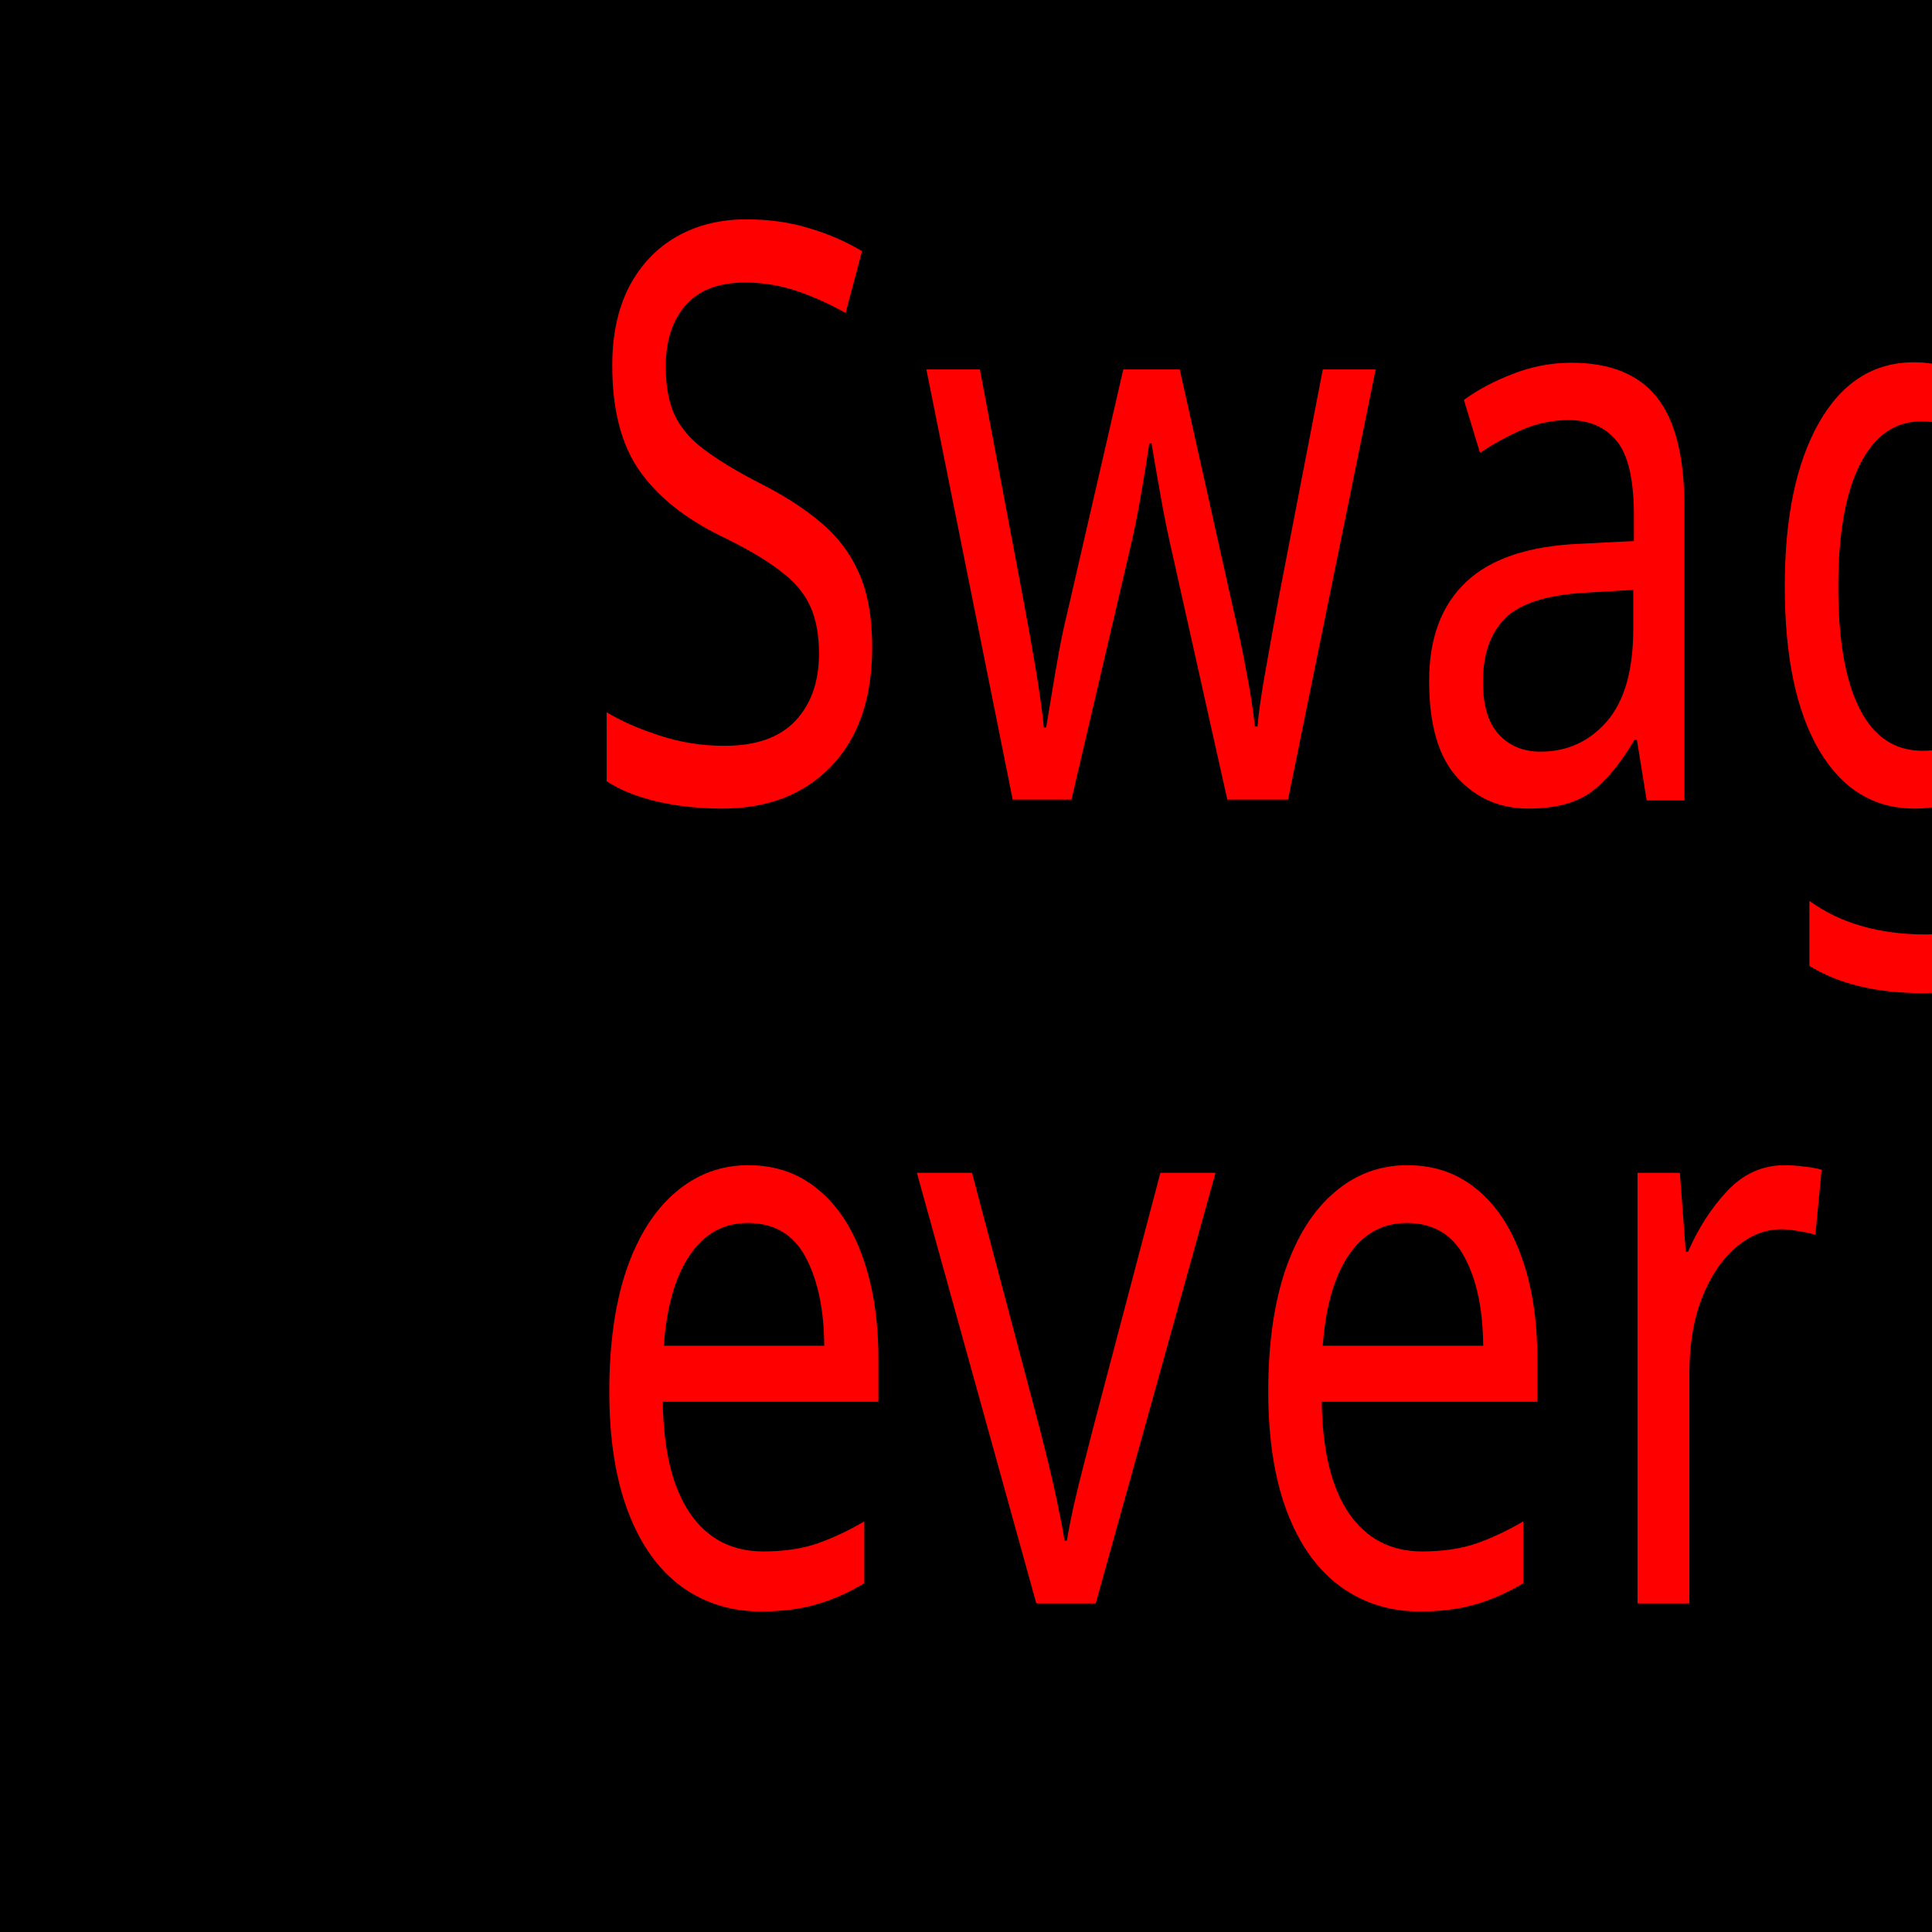
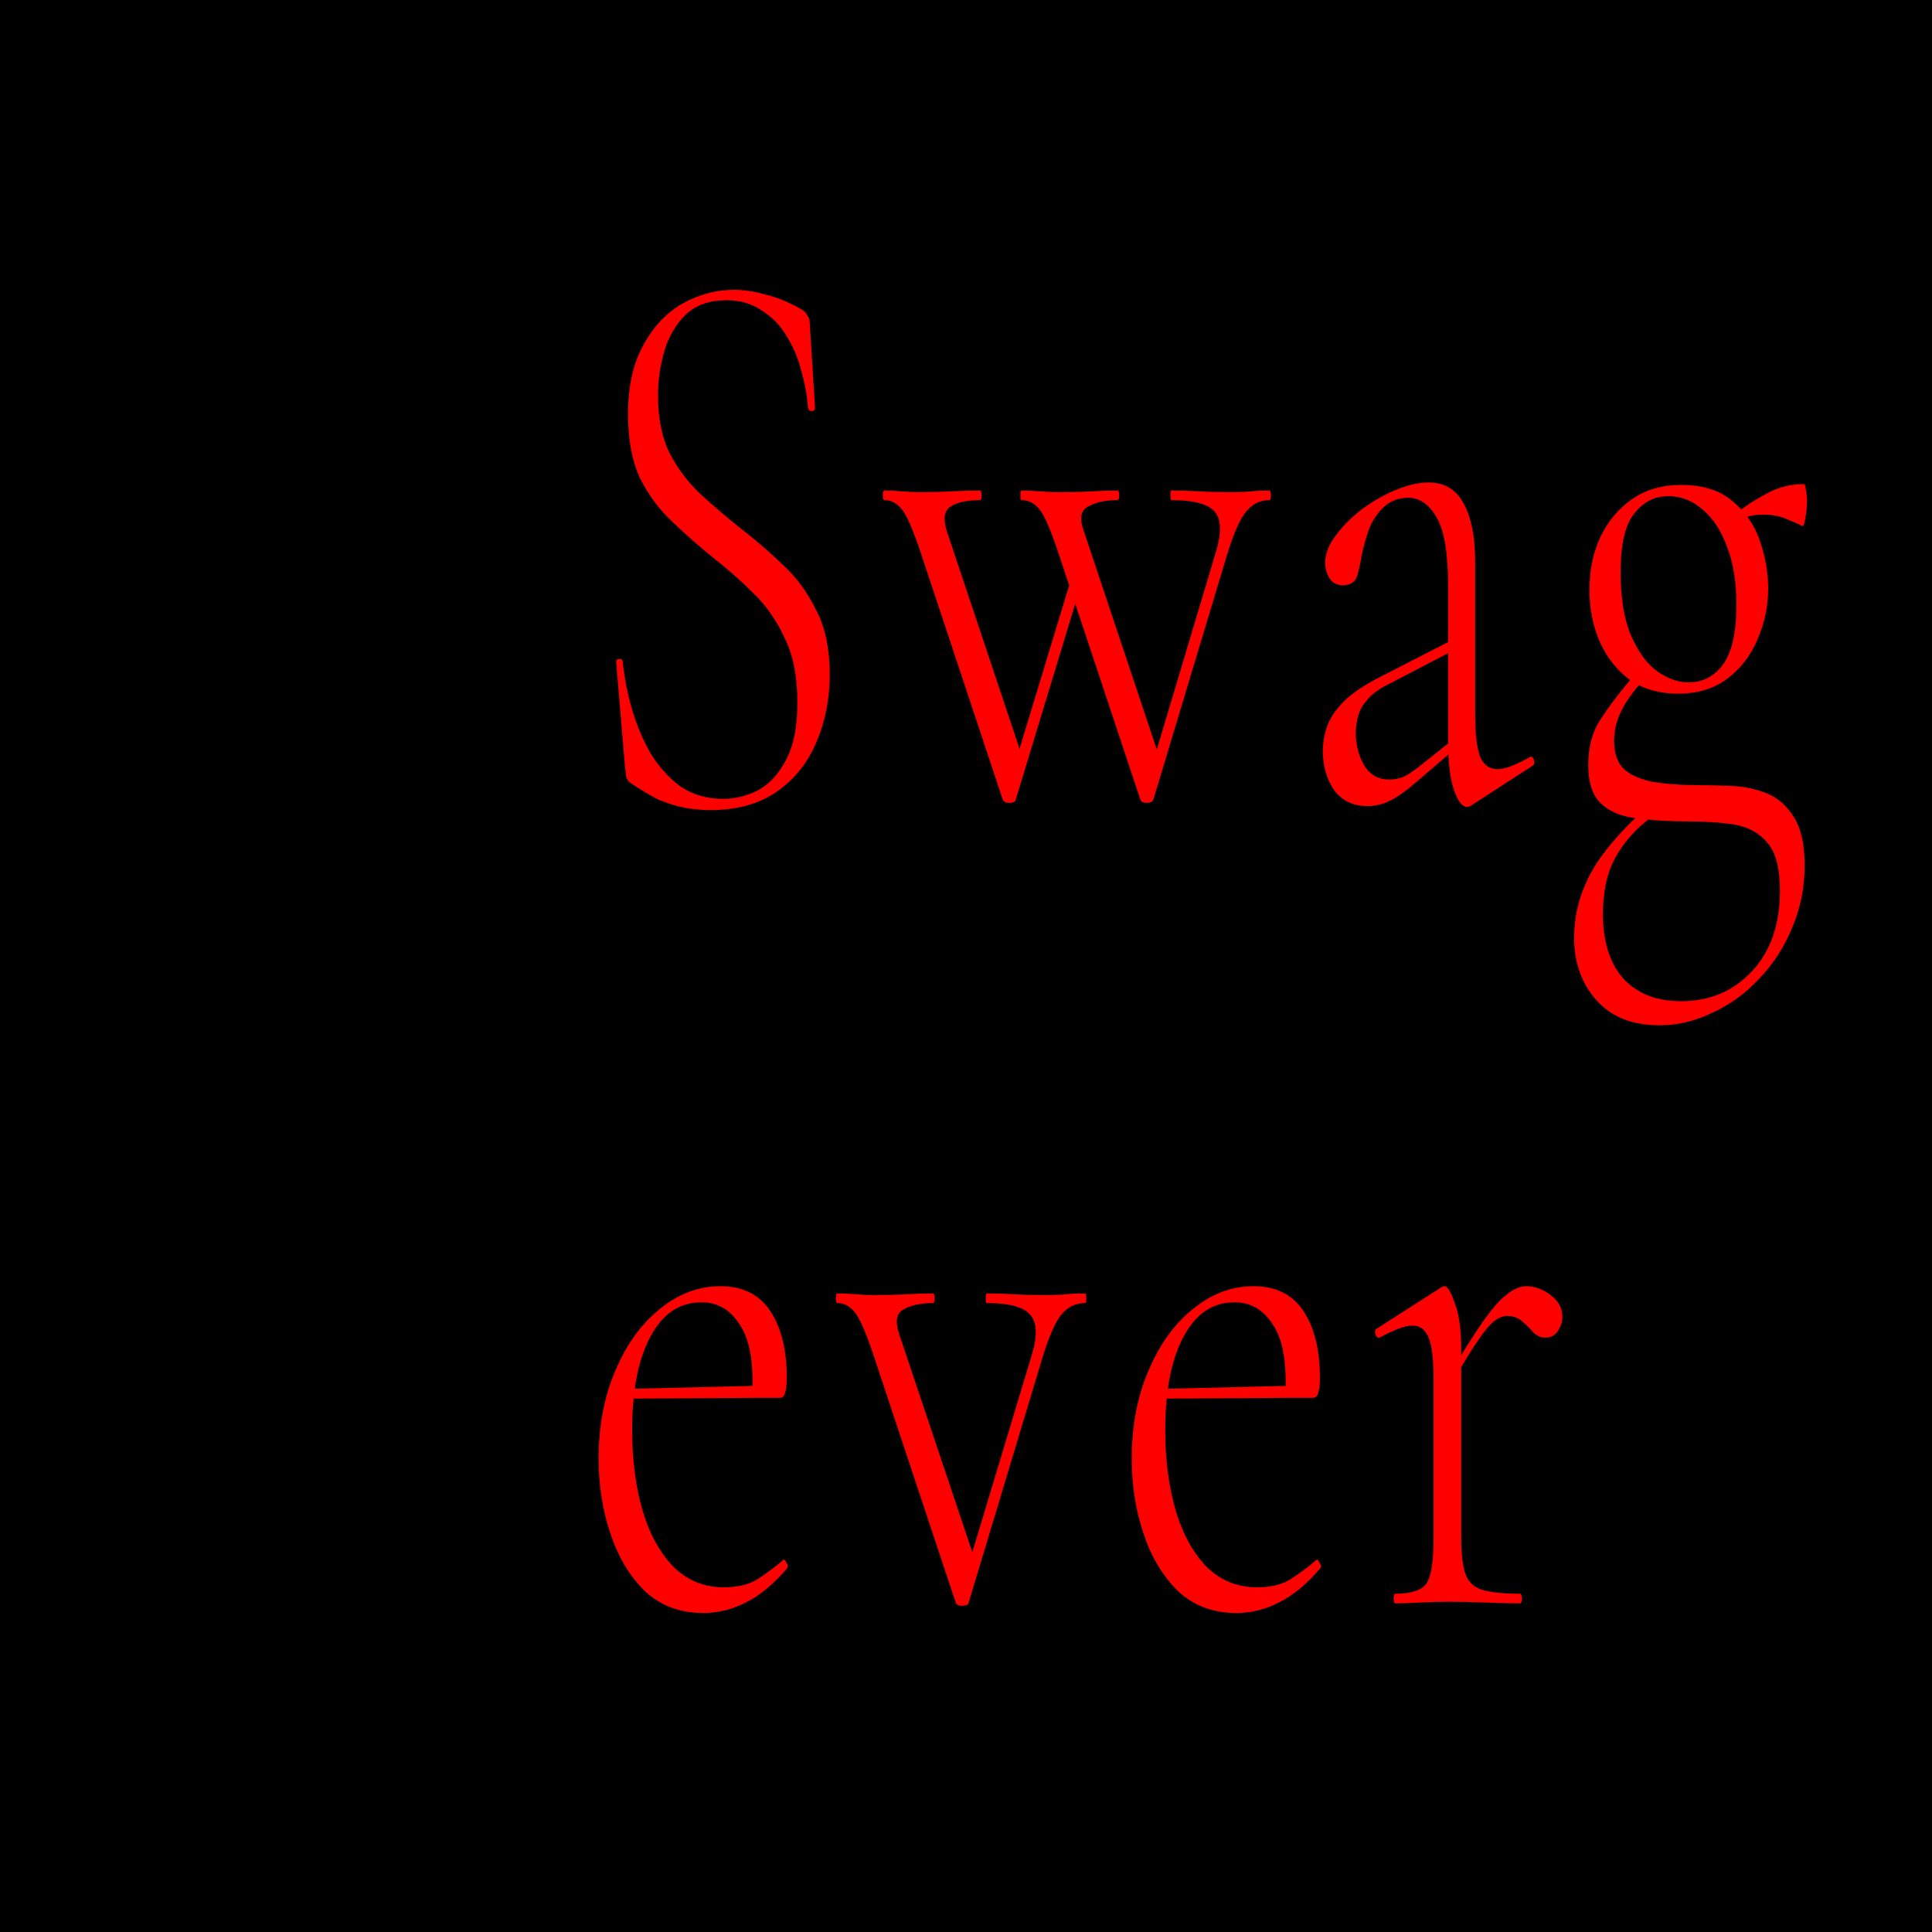
<svg xmlns="http://www.w3.org/2000/svg" width="55mm" height="55mm" viewBox="0 0 55 55" version="1.1" id="svg1">
  <defs id="defs1">
    <rect x="59.498" y="9.979" width="147.593" height="106.681" id="rect1" />
    <rect x="41.575" y="114.331" width="139.373" height="59.405" id="rect12" />
    <rect x="62.362" y="83.15" width="176.693" height="135.118" id="rect11" />
    <rect x="20.787" y="-41.575" width="166.299" height="176.693" id="rect10" />
    <rect x="10.394" y="10.394" width="189.567" height="133.318" id="rect9" />
+     <rect x="59.498" y="9.979" width="147.593" height="106.681" id="rect4" />
  </defs>
  <rect style="display:inline;opacity:1;fill:#000000;stroke:none;stroke-width:1;stroke-linejoin:round;stroke-dasharray:none;paint-order:stroke markers fill" id="rect8" width="55" height="55" x="0" y="0" />
  <g id="layer1">
-     <text xml:space="preserve" transform="matrix(0.5978921,0,0,0.8163352,-19.15153,-2.798842)" id="text1" style="font-style:normal;font-variant:normal;font-weight:300;font-stretch:normal;font-size:28px;line-height:1;font-family:'Cormorant Garamond';-inkscape-font-specification:'Cormorant Garamond Light';letter-spacing:0.96px;writing-mode:lr-tb;direction:ltr;white-space:pre;shape-inside:url(#rect1);fill:#ff0000;fill-opacity:1;stroke:none;stroke-width:3.753;stroke-linejoin:bevel;paint-order:stroke markers fill">
-       <tspan x="59.498" y="31.343" id="tspan2">Swag
+     <text xml:space="preserve" transform="matrix(0.5978921,0,0,0.8163352,-19.15153,-2.798842)" id="text1" style="font-style:normal;font-variant:normal;font-weight:300;font-stretch:normal;font-size:28px;line-height:1;font-family:'Cormorant Garamond';-inkscape-font-specification:'Cormorant Garamond Light';letter-spacing:0.96px;writing-mode:lr-tb;direction:ltr;white-space:pre;shape-inside:url(#rect1);display:none;fill:#ff0000;fill-opacity:1;stroke:none;stroke-width:3.753;stroke-linejoin:bevel;paint-order:stroke markers fill">
+       <tspan x="59.498" y="31.343" id="tspan1">Swag
</tspan>
-       <tspan x="59.498" y="59.343" id="tspan3">ever</tspan>
+       <tspan x="59.498" y="59.343" id="tspan4">ever</tspan>
    </text>
+     <path id="text4" style="font-style:normal;font-variant:normal;font-weight:300;font-stretch:normal;font-size:28px;line-height:1;font-family:'Cormorant Garamond';-inkscape-font-specification:'Cormorant Garamond Light';letter-spacing:0.96px;writing-mode:lr-tb;direction:ltr;white-space:pre;shape-inside:url(#rect4);fill:#ff0000;fill-opacity:1;stroke:none;stroke-width:3.753;stroke-linejoin:bevel;paint-order:stroke markers fill" d="M 66.974 13.535 C 66.134 13.535 65.322 13.694 64.538 14.011 C 63.773 14.328 63.147 14.814 62.662 15.467 C 62.177 16.102 61.934 16.904 61.934 17.875 C 61.934 18.752 62.121 19.489 62.494 20.087 C 62.886 20.665 63.39 21.169 64.006 21.598 C 64.622 22.028 65.257 22.439 65.91 22.831 C 66.601 23.223 67.254 23.643 67.87 24.091 C 68.486 24.52 68.99 25.043 69.382 25.659 C 69.793 26.256 69.998 27.012 69.998 27.927 C 69.998 28.767 69.821 29.429 69.466 29.915 C 69.13 30.4 68.692 30.755 68.15 30.979 C 67.609 31.184 67.049 31.287 66.47 31.287 C 65.705 31.287 65.032 31.147 64.454 30.867 C 63.894 30.568 63.418 30.186 63.026 29.719 C 62.653 29.252 62.354 28.739 62.13 28.179 C 61.906 27.619 61.757 27.059 61.682 26.499 C 61.663 26.424 61.598 26.396 61.486 26.414 C 61.392 26.414 61.356 26.461 61.374 26.554 L 61.794 30.195 C 61.813 30.326 61.832 30.437 61.85 30.53 C 61.888 30.605 61.952 30.671 62.046 30.727 C 62.531 30.969 62.979 31.165 63.39 31.315 C 63.819 31.445 64.23 31.539 64.622 31.595 C 65.033 31.651 65.443 31.679 65.854 31.679 C 67.123 31.679 68.178 31.464 69.018 31.035 C 69.858 30.606 70.483 30.036 70.894 29.326 C 71.323 28.598 71.538 27.806 71.538 26.947 C 71.538 26.051 71.323 25.304 70.894 24.707 C 70.483 24.091 69.961 23.568 69.326 23.139 C 68.691 22.691 68.029 22.271 67.338 21.879 C 66.666 21.487 66.022 21.085 65.406 20.675 C 64.809 20.264 64.314 19.788 63.922 19.247 C 63.549 18.687 63.362 18.014 63.362 17.23 C 63.362 16.689 63.465 16.166 63.67 15.662 C 63.875 15.158 64.211 14.739 64.678 14.403 C 65.163 14.067 65.808 13.899 66.61 13.899 C 67.282 13.899 67.851 14.02 68.318 14.263 C 68.803 14.487 69.196 14.785 69.494 15.159 C 69.812 15.532 70.044 15.942 70.194 16.39 C 70.362 16.82 70.465 17.24 70.502 17.651 C 70.521 17.725 70.577 17.763 70.67 17.763 C 70.782 17.763 70.838 17.725 70.838 17.651 L 70.586 14.683 C 70.586 14.589 70.548 14.505 70.474 14.431 C 70.418 14.337 70.315 14.263 70.166 14.207 C 69.587 13.964 69.027 13.796 68.486 13.703 C 67.963 13.591 67.459 13.535 66.974 13.535 z M 100.058 20.254 C 99.592 20.254 99.078 20.338 98.518 20.506 C 97.958 20.674 97.417 20.899 96.894 21.179 C 96.39 21.459 95.97 21.767 95.634 22.103 C 95.298 22.42 95.13 22.738 95.13 23.055 C 95.13 23.242 95.195 23.419 95.326 23.587 C 95.475 23.755 95.69 23.839 95.97 23.839 C 96.343 23.839 96.577 23.717 96.67 23.475 C 96.763 23.213 96.829 22.989 96.866 22.802 C 96.941 22.522 97.053 22.224 97.202 21.907 C 97.37 21.589 97.603 21.328 97.902 21.123 C 98.219 20.899 98.611 20.787 99.078 20.787 C 99.619 20.787 100.067 21.01 100.422 21.458 C 100.795 21.906 100.982 22.709 100.982 23.867 L 100.982 25.82 L 97.762 27.03 C 97.052 27.292 96.493 27.563 96.082 27.843 C 95.69 28.123 95.41 28.412 95.242 28.71 C 95.093 29.009 95.018 29.317 95.018 29.635 C 95.018 30.139 95.195 30.587 95.55 30.979 C 95.923 31.352 96.456 31.539 97.146 31.539 C 97.52 31.539 97.883 31.473 98.238 31.343 C 98.593 31.212 99.004 30.997 99.47 30.699 L 100.996 29.742 C 101.028 30.262 101.117 30.674 101.262 30.979 C 101.449 31.371 101.654 31.567 101.878 31.567 C 101.953 31.567 102.028 31.548 102.102 31.51 L 104.986 30.139 C 105.08 30.101 105.108 30.036 105.07 29.943 C 105.033 29.831 104.967 29.794 104.874 29.831 C 104.202 30.111 103.689 30.251 103.334 30.251 C 102.942 30.251 102.662 30.101 102.494 29.802 C 102.344 29.485 102.27 28.991 102.27 28.319 L 102.27 23.027 C 102.27 22.168 102.093 21.496 101.738 21.011 C 101.384 20.507 100.823 20.254 100.058 20.254 z M 117.93 20.311 C 117.277 20.311 116.679 20.423 116.138 20.647 C 115.748 20.795 115.348 20.977 114.938 21.193 C 114.808 21.089 114.666 20.991 114.514 20.899 C 113.916 20.526 113.105 20.339 112.078 20.339 C 111.163 20.339 110.38 20.507 109.726 20.843 C 109.073 21.179 108.568 21.626 108.214 22.186 C 107.878 22.728 107.71 23.334 107.71 24.006 C 107.71 24.66 107.878 25.266 108.214 25.826 C 108.55 26.368 109.027 26.806 109.643 27.142 C 109.643 27.143 109.644 27.143 109.644 27.144 C 109.063 27.654 108.596 28.111 108.242 28.515 C 107.85 28.944 107.654 29.476 107.654 30.111 C 107.654 30.727 107.859 31.175 108.27 31.455 C 108.675 31.731 109.217 31.898 109.894 31.956 C 109.231 32.423 108.662 32.9 108.186 33.387 C 107.383 34.245 106.982 35.16 106.982 36.131 C 106.982 36.99 107.328 37.708 108.018 38.287 C 108.728 38.884 109.735 39.183 111.042 39.183 C 111.919 39.183 112.768 39.033 113.59 38.735 C 114.43 38.455 115.177 38.053 115.83 37.53 C 116.483 37.026 116.997 36.439 117.37 35.767 C 117.762 35.095 117.958 34.376 117.958 33.611 C 117.958 32.864 117.781 32.295 117.426 31.903 C 117.09 31.511 116.66 31.24 116.138 31.091 C 115.615 30.941 115.084 30.857 114.542 30.839 C 114.001 30.82 113.525 30.811 113.114 30.811 C 112.032 30.811 111.182 30.764 110.566 30.671 C 109.95 30.559 109.511 30.39 109.25 30.166 C 109.007 29.942 108.886 29.644 108.886 29.271 C 108.886 28.935 108.98 28.617 109.166 28.319 C 109.342 28.02 109.642 27.688 110.065 27.324 C 110.609 27.52 111.233 27.619 111.938 27.619 C 112.871 27.619 113.655 27.441 114.29 27.087 C 114.925 26.732 115.4 26.275 115.718 25.715 C 116.054 25.155 116.222 24.567 116.222 23.951 C 116.222 23.409 116.091 22.859 115.83 22.299 C 115.684 21.986 115.484 21.703 115.228 21.449 C 115.26 21.443 115.293 21.437 115.326 21.431 C 115.532 21.393 115.755 21.375 115.998 21.375 C 116.446 21.375 116.829 21.431 117.146 21.543 C 117.464 21.636 117.687 21.711 117.818 21.767 C 117.893 21.804 117.948 21.72 117.986 21.515 C 118.042 21.291 118.07 21.086 118.07 20.899 C 118.07 20.768 118.052 20.637 118.014 20.506 C 117.996 20.376 117.968 20.311 117.93 20.311 z M 74.145 20.535 C 74.093 20.538 74.066 20.594 74.066 20.703 C 74.066 20.815 74.094 20.87 74.15 20.87 C 74.486 20.87 74.776 20.992 75.018 21.234 C 75.261 21.477 75.569 22.019 75.942 22.859 L 79.778 31.315 C 79.815 31.389 79.918 31.427 80.086 31.427 C 80.272 31.427 80.376 31.389 80.394 31.315 L 83.229 24.48 L 86.33 31.315 C 86.368 31.389 86.47 31.427 86.638 31.427 C 86.806 31.427 86.908 31.389 86.946 31.315 L 90.446 22.802 C 90.764 22.037 91.071 21.524 91.37 21.263 C 91.669 21.002 92.032 20.87 92.462 20.87 C 92.518 20.87 92.546 20.815 92.546 20.703 C 92.546 20.591 92.518 20.535 92.462 20.535 C 92.126 20.535 91.837 20.544 91.594 20.563 C 91.351 20.581 91.034 20.591 90.642 20.591 C 90.008 20.591 89.484 20.581 89.074 20.563 C 88.682 20.544 88.262 20.535 87.814 20.535 C 87.777 20.535 87.758 20.591 87.758 20.703 C 87.758 20.815 87.777 20.87 87.814 20.87 C 88.86 20.87 89.541 21.002 89.858 21.263 C 90.176 21.524 90.204 21.981 89.942 22.635 L 87.111 29.568 L 83.642 21.962 C 83.418 21.514 83.483 21.225 83.838 21.095 C 84.192 20.945 84.659 20.87 85.238 20.87 C 85.294 20.87 85.322 20.815 85.322 20.703 C 85.322 20.591 85.294 20.535 85.238 20.535 C 84.865 20.535 84.454 20.544 84.006 20.563 C 83.558 20.581 83.026 20.591 82.41 20.591 C 82.148 20.591 81.859 20.581 81.542 20.563 C 81.243 20.544 80.954 20.535 80.674 20.535 C 80.637 20.535 80.618 20.591 80.618 20.703 C 80.618 20.815 80.637 20.87 80.674 20.87 C 81.029 20.87 81.327 20.992 81.57 21.234 C 81.812 21.477 82.12 22.019 82.494 22.859 L 82.94 23.842 L 80.576 29.544 L 77.118 21.962 C 76.931 21.533 76.988 21.244 77.286 21.095 C 77.604 20.945 78.07 20.87 78.686 20.87 C 78.742 20.87 78.77 20.815 78.77 20.703 C 78.77 20.591 78.742 20.535 78.686 20.535 C 78.276 20.535 77.846 20.544 77.398 20.563 C 76.95 20.581 76.437 20.591 75.858 20.591 C 75.597 20.591 75.307 20.581 74.99 20.563 C 74.691 20.544 74.412 20.535 74.15 20.535 C 74.149 20.535 74.147 20.535 74.145 20.535 z M 111.462 20.731 C 112.078 20.731 112.629 20.889 113.114 21.207 C 113.6 21.505 113.982 21.935 114.262 22.495 C 114.561 23.055 114.71 23.727 114.71 24.511 C 114.71 25.482 114.495 26.181 114.066 26.611 C 113.637 27.021 113.095 27.227 112.442 27.227 C 111.938 27.227 111.434 27.096 110.93 26.835 C 110.445 26.573 110.034 26.163 109.698 25.603 C 109.362 25.024 109.194 24.286 109.194 23.39 C 109.194 22.42 109.409 21.738 109.838 21.346 C 110.267 20.936 110.809 20.731 111.462 20.731 z M 100.982 26.207 L 100.982 29.271 C 100.982 29.299 100.982 29.328 100.982 29.356 L 99.638 30.139 C 99.321 30.325 99.05 30.456 98.826 30.53 C 98.602 30.586 98.387 30.615 98.182 30.615 C 97.659 30.615 97.258 30.447 96.978 30.111 C 96.716 29.775 96.586 29.402 96.586 28.991 C 96.586 28.786 96.623 28.589 96.698 28.403 C 96.772 28.197 96.912 28.011 97.118 27.843 C 97.323 27.656 97.622 27.488 98.014 27.339 L 100.982 26.207 z M 110.504 32.01 C 111.054 32.051 111.644 32.071 112.274 32.071 C 113.17 32.071 113.954 32.108 114.626 32.183 C 115.298 32.276 115.821 32.49 116.194 32.826 C 116.586 33.162 116.782 33.713 116.782 34.479 C 116.782 35.673 116.334 36.616 115.438 37.306 C 114.56 37.997 113.441 38.343 112.078 38.343 C 111.238 38.343 110.538 38.212 109.978 37.951 C 109.437 37.708 109.026 37.353 108.746 36.887 C 108.485 36.439 108.354 35.916 108.354 35.319 C 108.354 34.591 108.513 33.984 108.83 33.499 C 109.147 33.032 109.568 32.622 110.09 32.267 C 110.225 32.18 110.363 32.095 110.504 32.01 z M 66.33 48.282 C 65.285 48.282 64.314 48.553 63.418 49.095 C 62.541 49.617 61.841 50.336 61.318 51.251 C 60.795 52.147 60.534 53.164 60.534 54.303 C 60.534 55.217 60.721 56.086 61.094 56.907 C 61.468 57.728 62.018 58.4 62.746 58.922 C 63.493 59.426 64.416 59.679 65.518 59.679 C 66.208 59.679 66.881 59.558 67.534 59.315 C 68.206 59.072 68.869 58.671 69.522 58.111 C 69.559 58.055 69.541 57.989 69.466 57.915 C 69.41 57.821 69.363 57.793 69.326 57.83 C 68.934 58.073 68.524 58.297 68.094 58.503 C 67.684 58.689 67.151 58.783 66.498 58.783 C 65.565 58.783 64.772 58.549 64.118 58.082 C 63.465 57.597 62.97 56.944 62.634 56.123 C 62.298 55.283 62.13 54.34 62.13 53.295 C 62.13 52.907 62.153 52.542 62.199 52.201 L 68.122 52.175 L 69.158 52.175 C 69.289 52.175 69.372 52.119 69.41 52.007 C 69.466 51.895 69.494 51.718 69.494 51.475 C 69.494 50.504 69.232 49.729 68.71 49.15 C 68.187 48.572 67.394 48.282 66.33 48.282 z M 91.714 48.282 C 90.669 48.282 89.698 48.553 88.802 49.095 C 87.925 49.617 87.225 50.336 86.702 51.251 C 86.179 52.147 85.918 53.164 85.918 54.303 C 85.918 55.217 86.105 56.086 86.478 56.907 C 86.851 57.728 87.402 58.4 88.13 58.922 C 88.876 59.426 89.8 59.679 90.902 59.679 C 91.592 59.679 92.265 59.558 92.918 59.315 C 93.59 59.072 94.253 58.671 94.906 58.111 C 94.943 58.055 94.925 57.989 94.85 57.915 C 94.794 57.821 94.747 57.793 94.71 57.83 C 94.318 58.073 93.908 58.297 93.478 58.503 C 93.068 58.689 92.535 58.783 91.882 58.783 C 90.948 58.783 90.156 58.549 89.502 58.082 C 88.849 57.597 88.354 56.944 88.018 56.123 C 87.682 55.283 87.514 54.34 87.514 53.295 C 87.514 52.907 87.537 52.542 87.583 52.201 L 93.506 52.175 L 94.542 52.175 C 94.673 52.175 94.756 52.119 94.794 52.007 C 94.85 51.895 94.878 51.718 94.878 51.475 C 94.878 50.504 94.617 49.729 94.094 49.15 C 93.572 48.572 92.778 48.282 91.714 48.282 z M 100.822 48.282 C 100.766 48.282 100.72 48.292 100.682 48.311 L 97.574 49.767 C 97.499 49.804 97.481 49.869 97.518 49.963 C 97.574 50.056 97.639 50.093 97.714 50.075 C 98.05 49.944 98.349 49.842 98.61 49.767 C 98.872 49.692 99.095 49.655 99.282 49.655 C 99.655 49.655 99.917 49.804 100.066 50.102 C 100.215 50.382 100.29 50.84 100.29 51.475 L 100.29 57.075 C 100.29 57.877 100.178 58.4 99.954 58.643 C 99.73 58.885 99.236 59.007 98.47 59.007 C 98.414 59.007 98.386 59.062 98.386 59.174 C 98.386 59.286 98.414 59.343 98.47 59.343 C 98.788 59.343 99.16 59.334 99.59 59.315 C 100.038 59.296 100.496 59.286 100.962 59.286 C 101.616 59.286 102.24 59.296 102.838 59.315 C 103.435 59.334 103.959 59.343 104.407 59.343 C 104.463 59.343 104.49 59.286 104.49 59.174 C 104.49 59.062 104.463 59.007 104.407 59.007 C 103.604 59.007 102.997 58.96 102.586 58.867 C 102.194 58.773 101.933 58.587 101.802 58.307 C 101.672 58.027 101.606 57.616 101.606 57.075 L 101.606 51.096 C 101.935 50.696 102.206 50.383 102.418 50.159 C 102.754 49.804 103.016 49.58 103.203 49.487 C 103.408 49.375 103.594 49.319 103.762 49.319 C 104.079 49.319 104.331 49.384 104.518 49.514 C 104.705 49.626 104.873 49.748 105.022 49.879 C 105.19 50.01 105.386 50.075 105.611 50.075 C 105.872 50.075 106.068 50 106.198 49.851 C 106.348 49.701 106.422 49.533 106.422 49.347 C 106.422 49.048 106.235 48.796 105.862 48.591 C 105.489 48.385 105.106 48.282 104.714 48.282 C 104.416 48.282 104.108 48.376 103.79 48.563 C 103.473 48.731 103.09 49.048 102.642 49.514 C 102.356 49.814 102.01 50.205 101.606 50.688 L 101.606 50.523 C 101.606 49.795 101.504 49.244 101.298 48.871 C 101.112 48.479 100.953 48.282 100.822 48.282 z M 71.91 48.534 C 71.854 48.534 71.826 48.591 71.826 48.703 C 71.826 48.815 71.854 48.871 71.91 48.871 C 72.246 48.871 72.535 48.992 72.778 49.235 C 73.021 49.477 73.329 50.019 73.702 50.859 L 77.538 59.315 C 77.575 59.39 77.678 59.427 77.846 59.427 C 78.033 59.427 78.135 59.39 78.154 59.315 L 81.654 50.803 C 81.972 50.037 82.28 49.524 82.578 49.262 C 82.877 49.001 83.25 48.871 83.698 48.871 C 83.735 48.871 83.754 48.815 83.754 48.703 C 83.754 48.591 83.735 48.534 83.698 48.534 C 83.343 48.534 83.045 48.544 82.802 48.563 C 82.56 48.582 82.242 48.591 81.85 48.591 C 81.215 48.591 80.693 48.582 80.282 48.563 C 79.89 48.544 79.47 48.534 79.022 48.534 C 78.984 48.534 78.966 48.591 78.966 48.703 C 78.966 48.815 78.984 48.871 79.022 48.871 C 80.067 48.871 80.748 49.001 81.066 49.262 C 81.402 49.524 81.44 49.981 81.178 50.635 L 78.327 57.559 L 74.85 49.963 C 74.644 49.515 74.71 49.225 75.046 49.095 C 75.401 48.945 75.867 48.871 76.446 48.871 C 76.502 48.871 76.53 48.815 76.53 48.703 C 76.53 48.591 76.502 48.534 76.446 48.534 C 76.073 48.534 75.662 48.544 75.214 48.563 C 74.766 48.582 74.234 48.591 73.618 48.591 C 73.357 48.591 73.068 48.582 72.75 48.563 C 72.452 48.544 72.172 48.534 71.91 48.534 z M 65.434 48.843 C 66.218 48.843 66.834 49.114 67.282 49.655 C 67.691 50.113 67.884 50.814 67.863 51.759 L 62.254 51.858 C 62.39 51.138 62.638 50.535 62.998 50.047 C 63.577 49.244 64.389 48.843 65.434 48.843 z M 90.818 48.843 C 91.602 48.843 92.218 49.114 92.666 49.655 C 93.075 50.113 93.269 50.814 93.248 51.759 L 87.638 51.858 C 87.774 51.138 88.022 50.535 88.382 50.047 C 88.961 49.244 89.772 48.843 90.818 48.843 z " transform="matrix(0.5978921,0,0,0.8163352,-19.15153,-2.798842)" />
  </g>
  <path d="M 27.5,0 A 27.5,27.5 0 0 0 0,27.5 27.5,27.5 0 0 0 27.5,55 27.5,27.5 0 0 0 55,27.5 27.5,27.5 0 0 0 27.5,0 Z m 0,5.5 A 22,22 0 0 1 49.5,27.5 22,22 0 0 1 27.5,49.5 22,22 0 0 1 5.5,27.5 22,22 0 0 1 27.5,5.5 Z" style="display:none;opacity:1;fill:#999999;fill-opacity:0.5;stroke:none;stroke-linejoin:round;paint-order:stroke markers fill" id="path8" />
  <path d="M 0,0 V 27.5 A 27.5,27.5 0 0 1 27.5,0 Z M 27.5,0 A 27.5,27.5 0 0 1 55,27.5 V 0 Z M 55,27.5 A 27.5,27.5 0 0 1 27.5,55 H 55 Z M 27.5,55 A 27.5,27.5 0 0 1 0,27.5 v 27.5 z" style="display:none;opacity:1;fill:#000000;stroke:#ff0000;stroke-width:0.5;stroke-linejoin:round;stroke-dasharray:none;paint-order:stroke markers fill" id="path7" />
</svg>
